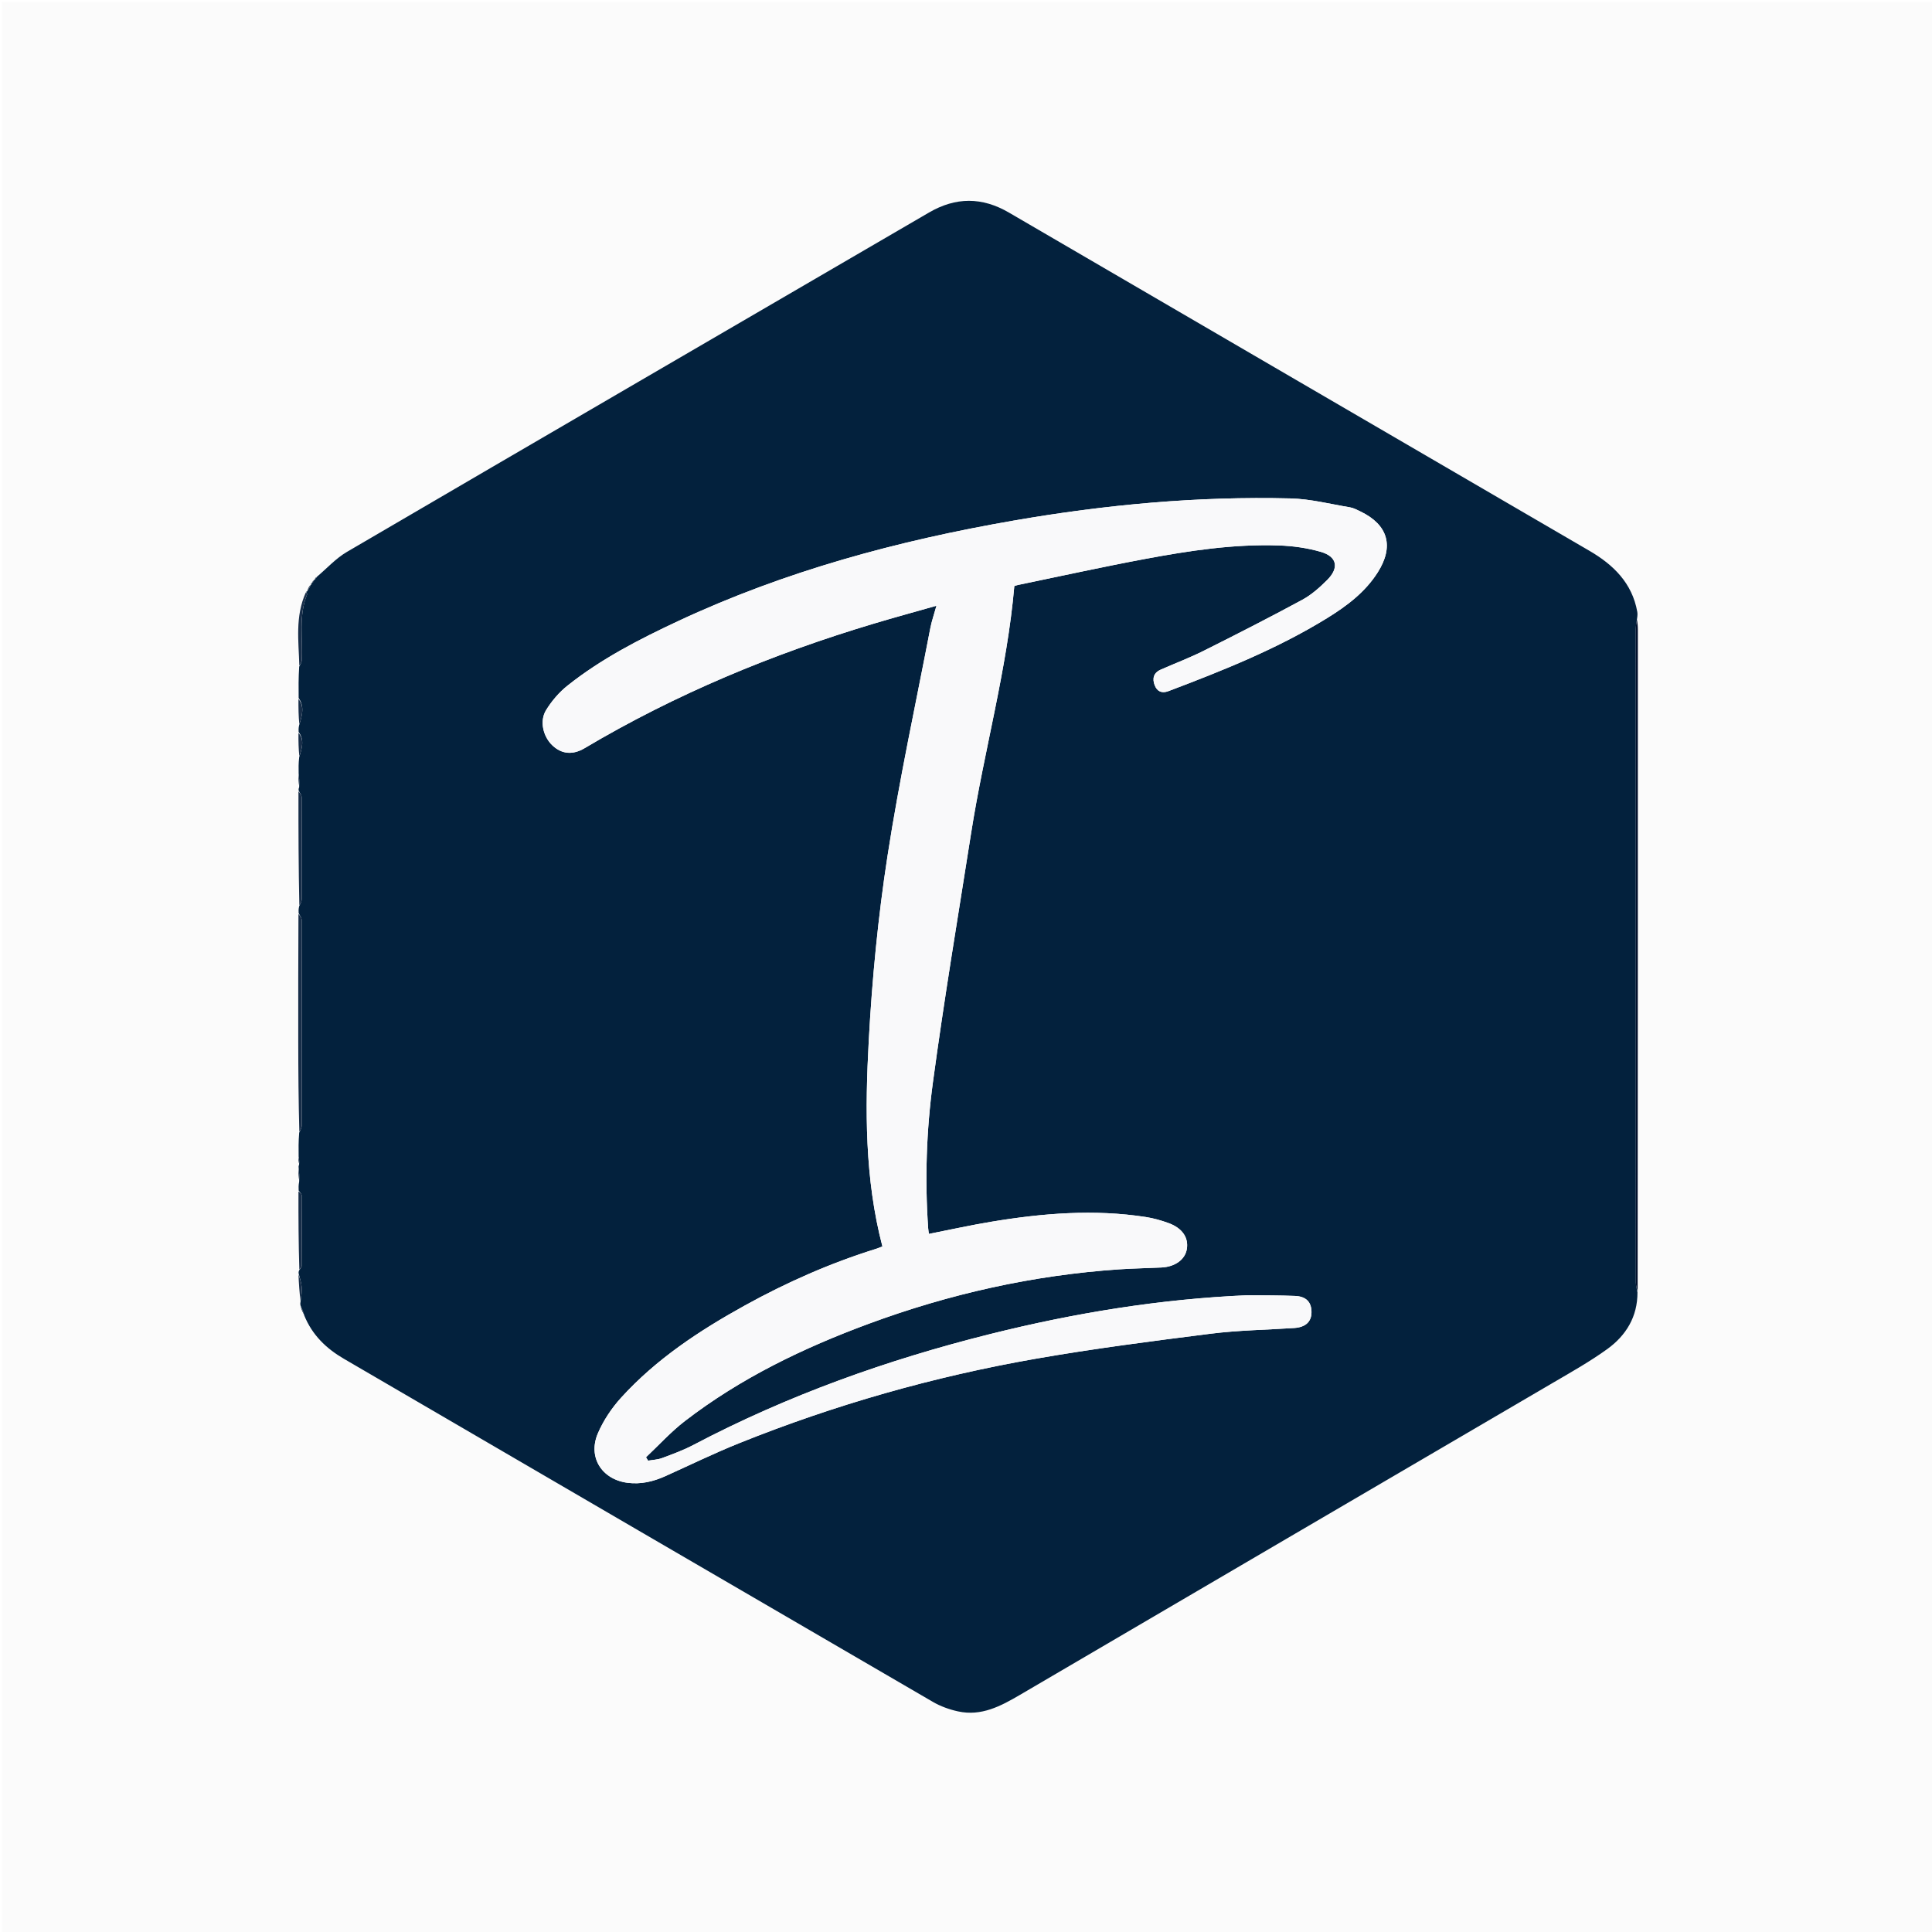
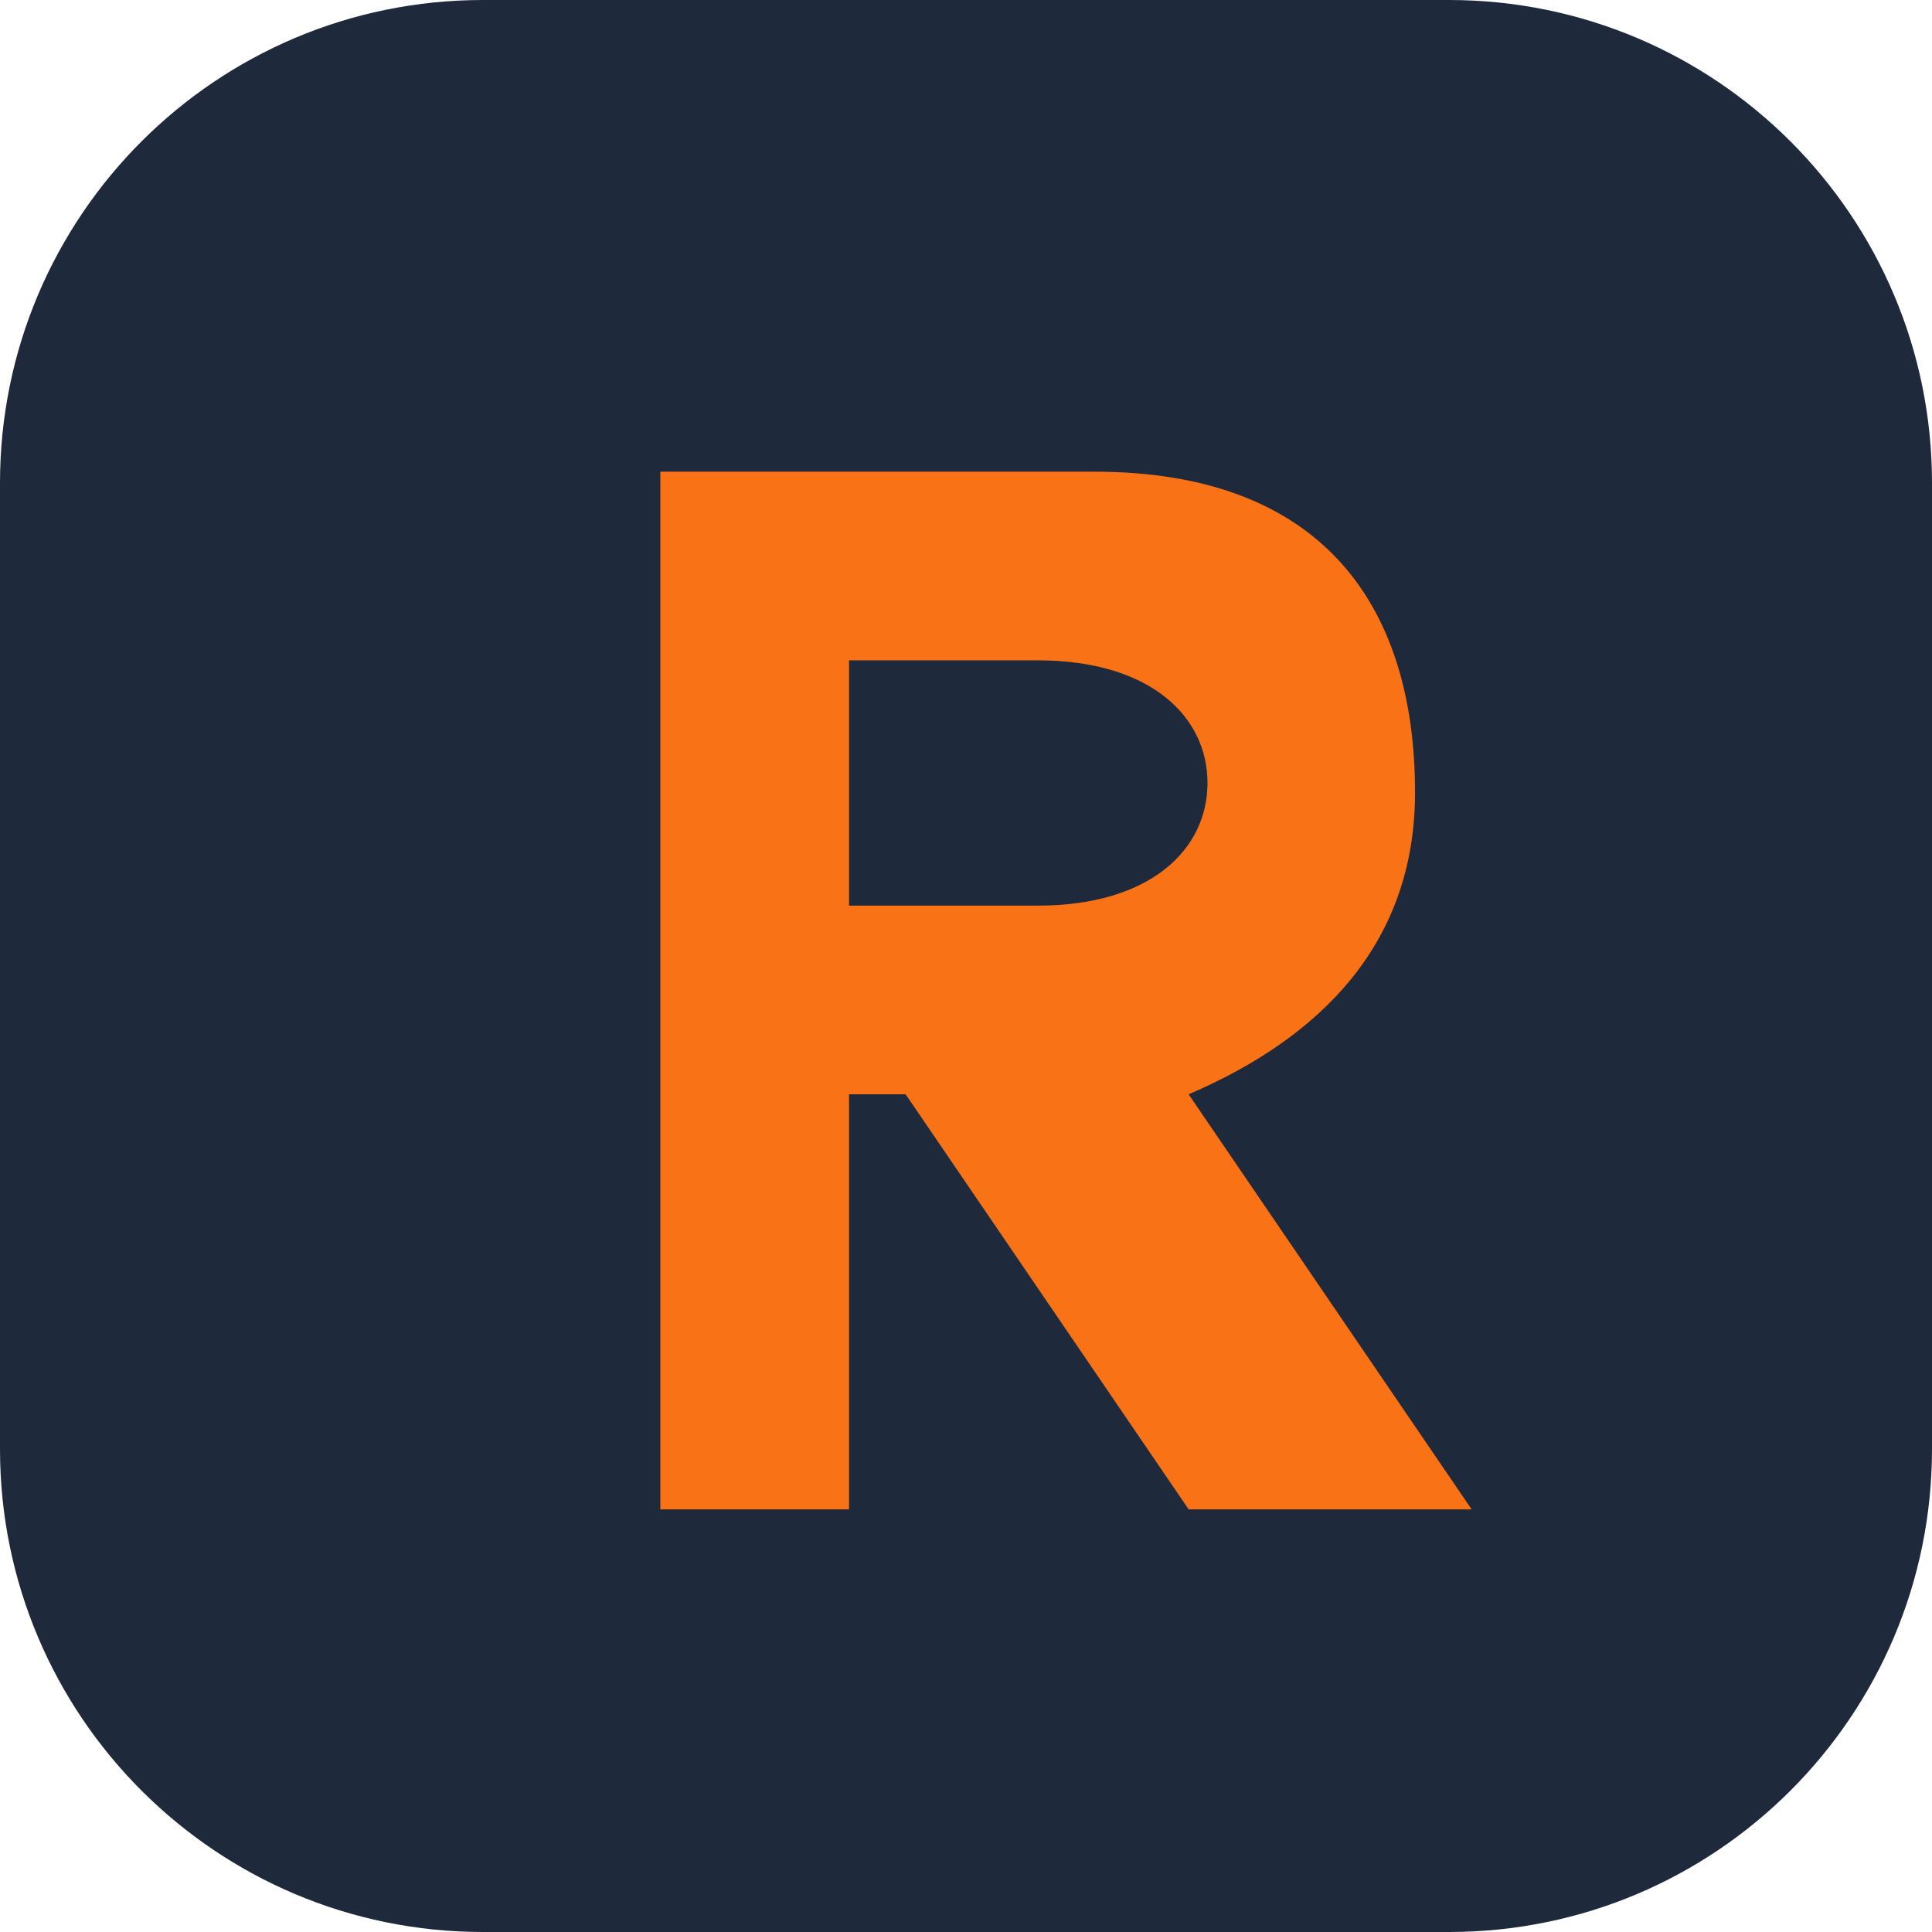
- <svg xmlns="http://www.w3.org/2000/svg" version="1.1" id="Layer_1" x="0px" y="0px" width="100%" viewBox="0 0 1024 1024" enable-background="new 0 0 1024 1024" xml:space="preserve">
-   <path fill="#FBFBFB" opacity="1" stroke="none" d=" M678,1025   C452,1025 226.5,1025 1,1025   C1,683.667 1,342.333 1,1   C342.333,1 683.667,1 1025,1   C1025,342.333 1025,683.667 1025,1025   C909.5,1025 794,1025 678,1025  M165.544,308.57   C165.544,308.57 165.456,308.644 165.051,308.913   C164.838,309.178 164.738,309.48 164.924,309.931   C164.924,309.931 164.783,309.778 164.233,310.075   C163.65,311.161 163.068,312.247 162.353,313.497   C162.353,313.497 162.29,313.699 161.915,314.267   C156.308,326.773 158.304,339.992 158.123,353.942   C158.178,359.288 158.233,364.633 158.094,370.893   C158.156,375.269 158.218,379.645 158.125,384.804   C158.177,385.862 158.229,386.92 158.089,388.891   C158.155,392.935 158.222,396.978 158.132,401.907   C158.184,404.597 158.236,407.288 158.095,410.843   C158.159,412.902 158.222,414.962 158.133,417.668   C158.184,418.105 158.235,418.542 158.092,419.9   C158.156,439.941 158.22,459.981 158.128,480.804   C158.179,481.862 158.23,482.92 158.088,484.901   C158.081,507.165 158.045,529.429 158.076,551.693   C158.099,567.803 158.21,583.913 158.127,600.934   C158.179,604.949 158.23,608.964 158.09,613.774   C158.155,614.857 158.22,615.939 158.131,617.667   C158.183,618.104 158.234,618.541 158.092,619.842   C158.157,621.902 158.222,623.963 158.131,626.839   C158.184,628.218 158.237,629.598 158.093,631.899   C158.157,645.606 158.22,659.314 158.131,673.668   C158.183,674.105 158.236,674.542 158.099,675.889   C158.413,680.593 158.728,685.296 158.965,690.671   C159.071,691.106 159.178,691.542 159.235,692.657   C159.818,694.107 160.402,695.558 161.016,697.728   C165.499,707.679 172.993,714.778 182.275,720.189   C286.306,780.826 390.322,841.489 494.415,902.018   C498.494,904.39 503.184,906.079 507.806,907.082   C520.125,909.755 530.37,904.319 540.628,898.302   C634.731,843.097 728.936,788.064 823.076,732.922   C832.824,727.212 842.729,721.646 851.865,715.049   C861.854,707.838 867.951,697.88 868.083,684.063   C868.092,567.377 868.103,450.692 868.102,334.006   C868.102,332.014 867.949,330.023 868.011,327.205   C867.939,326.209 867.956,325.197 867.781,324.218   C865.06,308.987 855.099,299.322 842.467,291.958   C739.926,232.18 637.32,172.512 534.802,112.694   C520.475,104.335 506.551,104.393 492.345,112.671   C389.511,172.594 286.626,232.432 183.884,292.513   C177.987,295.962 173.201,301.308 167.413,305.943   C167.122,306.358 166.83,306.774 166.196,307.407   C166.196,307.407 166.111,307.804 165.835,307.931   C165.662,308.072 165.587,308.253 165.544,308.57  z" />
-   <path fill="#03213D" opacity="1" stroke="none" d=" M159.284,691.977   C159.178,691.542 159.071,691.106 159.275,690.025   C159.714,686.93 160.109,684.457 159.893,682.039   C159.681,679.657 158.849,677.33 158.289,674.979   C158.236,674.542 158.183,674.105 158.576,673.218   C159.324,672.209 159.889,671.652 159.892,671.093   C159.955,658.605 159.989,646.117 159.895,633.63   C159.888,632.742 158.849,631.861 158.289,630.977   C158.237,629.598 158.184,628.218 158.554,626.323   C158.747,623.53 158.516,621.254 158.286,618.977   C158.234,618.541 158.183,618.104 158.521,617.264   C158.701,615.567 158.492,614.273 158.282,612.98   C158.23,608.964 158.179,604.949 158.573,600.351   C159.336,598.714 159.929,597.66 159.93,596.606   C159.979,560.274 159.988,523.942 159.901,487.61   C159.898,486.398 158.845,485.189 158.281,483.979   C158.23,482.92 158.179,481.862 158.574,480.286   C159.337,478.709 159.926,477.652 159.929,476.594   C159.986,458.606 160.004,440.617 159.899,422.63   C159.892,421.41 158.848,420.195 158.286,418.978   C158.235,418.542 158.184,418.105 158.555,417.238   C158.747,414.531 158.518,412.254 158.288,409.978   C158.236,407.288 158.184,404.597 158.576,401.339   C160.097,396.43 161.423,392.075 158.281,387.979   C158.229,386.92 158.177,385.862 158.57,384.287   C160.199,379.098 161.437,374.423 158.289,369.978   C158.233,364.633 158.178,359.288 158.569,353.355   C159.334,351.877 159.882,351 159.934,350.095   C160.604,338.406 158.104,326.466 162.753,315.084   C162.893,314.742 162.457,314.166 162.29,313.699   C162.29,313.699 162.353,313.497 162.758,313.469   C163.703,312.22 164.243,310.999 164.783,309.778   C164.783,309.778 164.924,309.931 165.092,309.784   C165.325,309.306 165.39,308.975 165.456,308.644   C165.456,308.644 165.544,308.57 165.802,308.558   C166.061,308.546 166.342,308.193 166.342,308.193   C166.342,308.193 166.111,307.804 166.111,307.804   C166.111,307.804 166.196,307.407 166.67,307.382   C167.395,306.828 167.646,306.299 167.897,305.771   C173.201,301.308 177.987,295.962 183.884,292.513   C286.626,232.432 389.511,172.594 492.345,112.671   C506.551,104.393 520.475,104.335 534.802,112.694   C637.32,172.512 739.926,232.18 842.467,291.958   C855.099,299.322 865.06,308.987 867.781,324.218   C867.956,325.197 867.939,326.209 867.673,327.933   C867.224,330.31 867.016,331.96 867.016,333.609   C867.001,448.987 866.998,564.365 867.039,679.744   C867.039,681.49 867.596,683.236 867.894,684.982   C867.951,697.88 861.854,707.838 851.865,715.049   C842.729,721.646 832.824,727.212 823.076,732.922   C728.936,788.064 634.731,843.097 540.628,898.302   C530.37,904.319 520.125,909.755 507.806,907.082   C503.184,906.079 498.494,904.39 494.415,902.018   C390.322,841.489 286.306,780.826 182.275,720.189   C172.993,714.778 165.499,707.679 161.233,697.161   C160.728,695.055 160.006,693.516 159.284,691.977  M660.953,686.511   C614.883,688.504 569.611,695.889 524.941,707.048   C470.249,720.711 417.468,739.552 367.479,765.871   C362.21,768.645 356.541,770.703 350.946,772.794   C348.621,773.662 346.003,773.746 343.518,774.186   C343.143,773.581 342.768,772.976 342.393,772.372   C349.226,765.948 355.583,758.907 362.976,753.21   C392.492,730.463 425.684,714.469 460.472,701.611   C503.325,685.773 547.492,675.88 593.116,672.777   C600.592,672.269 608.094,672.165 615.581,671.797   C622.832,671.441 628.094,667.593 629.036,662.083   C630.071,656.03 626.69,650.933 619.363,648.259   C615.48,646.841 611.422,645.684 607.344,645.051   C579.857,640.787 552.524,643.043 525.308,647.566   C514.341,649.389 503.474,651.804 492.343,653.993   C492.2,652.941 492.016,651.993 491.95,651.037   C490.149,625.177 491.006,599.28 494.455,573.714   C500.413,529.536 507.803,485.549 514.72,441.502   C521.574,397.857 533.732,355.126 537.615,310.614   C538.017,310.494 538.786,310.199 539.583,310.035   C562.055,305.395 584.468,300.438 607.02,296.23   C630.439,291.859 654.029,288.268 677.961,289.108   C685.368,289.368 692.938,290.432 700.041,292.486   C708.701,294.992 709.898,300.954 703.437,307.411   C699.466,311.379 695.088,315.28 690.198,317.927   C672.965,327.252 655.503,336.162 637.98,344.934   C630.561,348.648 622.762,351.597 615.16,354.951   C611.366,356.625 610.645,359.74 612.03,363.246   C613.31,366.486 615.782,367.648 619.293,366.32   C648.228,355.37 676.948,343.922 703.395,327.615   C713.778,321.213 723.543,313.918 730.231,303.362   C738.995,289.53 735.735,278.148 721.03,271.067   C719.239,270.205 717.397,269.215 715.477,268.895   C705.014,267.152 694.549,264.444 684.032,264.181   C634.762,262.948 585.893,267.49 537.354,275.908   C475.846,286.574 415.982,302.725 359.253,329.275   C338.745,338.873 318.596,349.232 300.783,363.402   C296.331,366.943 292.389,371.556 289.415,376.412   C285.833,382.257 287.924,390.562 292.879,395.173   C297.746,399.703 303.55,400.293 309.852,396.55   C358.147,367.869 409.606,346.545 463.323,330.477   C474.042,327.271 484.839,324.328 496.345,321.052   C495.062,325.679 493.793,329.271 493.083,332.969   C485.362,373.144 476.651,413.17 470.413,453.576   C465.418,485.934 462.243,518.694 460.471,551.395   C458.491,587.916 458.269,624.621 467.699,660.645   C466.308,661.167 465.245,661.626 464.146,661.969   C439.943,669.528 416.861,679.721 394.705,691.977   C370.718,705.247 347.909,720.263 329.311,740.685   C324.253,746.239 319.817,752.85 316.876,759.736   C311.461,772.415 319.007,784.181 332.666,785.921   C339.639,786.809 346.223,785.282 352.566,782.425   C365.596,776.558 378.458,770.268 391.708,764.944   C442.471,744.544 494.885,729.624 548.735,720.196   C579.531,714.805 610.589,710.818 641.618,706.898   C656.297,705.043 671.186,704.848 685.977,703.866   C691.979,703.468 695.123,700.534 695.12,695.474   C695.117,690.131 692.291,687.112 686.362,686.872   C678.213,686.541 670.048,686.579 660.953,686.511  z" />
-   <path fill="#02102C" opacity="1" stroke="none" d=" M867.988,684.522   C867.596,683.236 867.039,681.49 867.039,679.744   C866.998,564.365 867.001,448.987 867.016,333.609   C867.016,331.96 867.224,330.31 867.601,328.346   C867.949,330.023 868.102,332.014 868.102,334.006   C868.103,450.692 868.092,567.377 867.988,684.522  z" />
-   <path fill="#182E49" opacity="1" stroke="none" d=" M158.184,484.44   C158.845,485.189 159.898,486.398 159.901,487.61   C159.988,523.942 159.979,560.274 159.93,596.606   C159.929,597.66 159.336,598.714 158.651,599.895   C158.21,583.913 158.099,567.803 158.076,551.693   C158.045,529.429 158.081,507.165 158.184,484.44  z" />
-   <path fill="#182E49" opacity="1" stroke="none" d=" M158.189,419.439   C158.848,420.195 159.892,421.41 159.899,422.63   C160.004,440.617 159.986,458.606 159.929,476.594   C159.926,477.652 159.337,478.709 158.652,479.895   C158.22,459.981 158.156,439.941 158.189,419.439  z" />
-   <path fill="#182E49" opacity="1" stroke="none" d=" M158.191,631.438   C158.849,631.861 159.888,632.742 159.895,633.63   C159.989,646.117 159.955,658.605 159.892,671.093   C159.889,671.652 159.324,672.209 158.652,672.894   C158.22,659.314 158.157,645.606 158.191,631.438  z" />
-   <path fill="#182E49" opacity="1" stroke="none" d=" M162.102,313.983   C162.457,314.166 162.893,314.742 162.753,315.084   C158.104,326.466 160.604,338.406 159.934,350.095   C159.882,351 159.334,351.877 158.647,352.895   C158.304,339.992 156.308,326.773 162.102,313.983  z" />
-   <path fill="#182E49" opacity="1" stroke="none" d=" M158.194,675.434   C158.849,677.33 159.681,679.657 159.893,682.039   C160.109,684.457 159.714,686.93 159.314,689.689   C158.728,685.296 158.413,680.593 158.194,675.434  z" />
-   <path fill="#182E49" opacity="1" stroke="none" d=" M158.191,370.435   C161.437,374.423 160.199,379.098 158.647,383.896   C158.218,379.645 158.156,375.269 158.191,370.435  z" />
-   <path fill="#182E49" opacity="1" stroke="none" d=" M158.185,388.435   C161.423,392.075 160.097,396.43 158.654,400.896   C158.222,396.978 158.155,392.935 158.185,388.435  z" />
-   <path fill="#182E49" opacity="1" stroke="none" d=" M158.191,410.41   C158.518,412.254 158.747,414.531 158.631,416.914   C158.222,414.962 158.159,412.902 158.191,410.41  z" />
-   <path fill="#182E49" opacity="1" stroke="none" d=" M158.189,619.41   C158.516,621.254 158.747,623.53 158.632,625.915   C158.222,623.963 158.157,621.902 158.189,619.41  z" />
-   <path fill="#182E49" opacity="1" stroke="none" d=" M159.26,692.317   C160.006,693.516 160.728,695.055 161.217,696.801   C160.402,695.558 159.818,694.107 159.26,692.317  z" />
-   <path fill="#182E49" opacity="1" stroke="none" d=" M158.186,613.377   C158.492,614.273 158.701,615.567 158.597,616.941   C158.22,615.939 158.155,614.857 158.186,613.377  z" />
-   <path fill="#182E49" opacity="1" stroke="none" d=" M164.508,309.926   C164.243,310.999 163.703,312.22 162.824,313.387   C163.068,312.247 163.65,311.161 164.508,309.926  z" />
-   <path fill="#182E49" opacity="1" stroke="none" d=" M167.655,305.857   C167.646,306.299 167.395,306.828 166.841,307.273   C166.83,306.774 167.122,306.358 167.655,305.857  z" />
-   <path fill="#182E49" opacity="1" stroke="none" d=" M165.253,308.779   C165.39,308.975 165.325,309.306 165.004,309.728   C164.738,309.48 164.838,309.178 165.253,308.779  z" />
-   <path fill="#182E49" opacity="1" stroke="none" d=" M165.973,307.868   C166.111,307.804 166.342,308.193 166.342,308.193   C166.342,308.193 166.061,308.546 165.835,308.51   C165.587,308.253 165.662,308.072 165.973,307.868  z" />
-   <path fill="#F9F9FA" opacity="1" stroke="none" d=" M661.421,686.485   C670.048,686.579 678.213,686.541 686.362,686.872   C692.291,687.112 695.117,690.131 695.12,695.474   C695.123,700.534 691.979,703.468 685.977,703.866   C671.186,704.848 656.297,705.043 641.618,706.898   C610.589,710.818 579.531,714.805 548.735,720.196   C494.885,729.624 442.471,744.544 391.708,764.944   C378.458,770.268 365.596,776.558 352.566,782.425   C346.223,785.282 339.639,786.809 332.666,785.921   C319.007,784.181 311.461,772.415 316.876,759.736   C319.817,752.85 324.253,746.239 329.311,740.685   C347.909,720.263 370.718,705.247 394.705,691.977   C416.861,679.721 439.943,669.528 464.146,661.969   C465.245,661.626 466.308,661.167 467.699,660.645   C458.269,624.621 458.491,587.916 460.471,551.395   C462.243,518.694 465.418,485.934 470.413,453.576   C476.651,413.17 485.362,373.144 493.083,332.969   C493.793,329.271 495.062,325.679 496.345,321.052   C484.839,324.328 474.042,327.271 463.323,330.477   C409.606,346.545 358.147,367.869 309.852,396.55   C303.55,400.293 297.746,399.703 292.879,395.173   C287.924,390.562 285.833,382.257 289.415,376.412   C292.389,371.556 296.331,366.943 300.783,363.402   C318.596,349.232 338.745,338.873 359.253,329.275   C415.982,302.725 475.846,286.574 537.354,275.908   C585.893,267.49 634.762,262.948 684.032,264.181   C694.549,264.444 705.014,267.152 715.477,268.895   C717.397,269.215 719.239,270.205 721.03,271.067   C735.735,278.148 738.995,289.53 730.231,303.362   C723.543,313.918 713.778,321.213 703.395,327.615   C676.948,343.922 648.228,355.37 619.293,366.32   C615.782,367.648 613.31,366.486 612.03,363.246   C610.645,359.74 611.366,356.625 615.16,354.951   C622.762,351.597 630.561,348.648 637.98,344.934   C655.503,336.162 672.965,327.252 690.198,317.927   C695.088,315.28 699.466,311.379 703.437,307.411   C709.898,300.954 708.701,294.992 700.041,292.486   C692.938,290.432 685.368,289.368 677.961,289.108   C654.029,288.268 630.439,291.859 607.02,296.23   C584.468,300.438 562.055,305.395 539.583,310.035   C538.786,310.199 538.017,310.494 537.615,310.614   C533.732,355.126 521.574,397.857 514.72,441.502   C507.803,485.549 500.413,529.536 494.455,573.714   C491.006,599.28 490.149,625.177 491.95,651.037   C492.016,651.993 492.2,652.941 492.343,653.993   C503.474,651.804 514.341,649.389 525.308,647.566   C552.524,643.043 579.857,640.787 607.344,645.051   C611.422,645.684 615.48,646.841 619.363,648.259   C626.69,650.933 630.071,656.03 629.036,662.083   C628.094,667.593 622.832,671.441 615.581,671.797   C608.094,672.165 600.592,672.269 593.116,672.777   C547.492,675.88 503.325,685.773 460.472,701.611   C425.684,714.469 392.492,730.463 362.976,753.21   C355.583,758.907 349.226,765.948 342.393,772.372   C342.768,772.976 343.143,773.581 343.518,774.186   C346.003,773.746 348.621,773.662 350.946,772.794   C356.541,770.703 362.21,768.645 367.479,765.871   C417.468,739.552 470.249,720.711 524.941,707.048   C569.611,695.889 614.883,688.504 661.421,686.485  z" />
+ <svg xmlns="http://www.w3.org/2000/svg" viewBox="0 0 1024 1024">
+   <rect width="1024" height="1024" rx="256" fill="#1E293B" />
+   <path d="M 350 250 L 580 250 C 700 250 750 320 750 420 C 750 500 700 550 630 580 L 780 800 L 630 800 L 480 580 L 450 580 L 450 800 L 350 800 Z M 450 350 L 450 480 L 550 480 C 610 480 640 450 640 415 C 640 380 610 350 550 350 Z" fill="#F97316" />
</svg>
